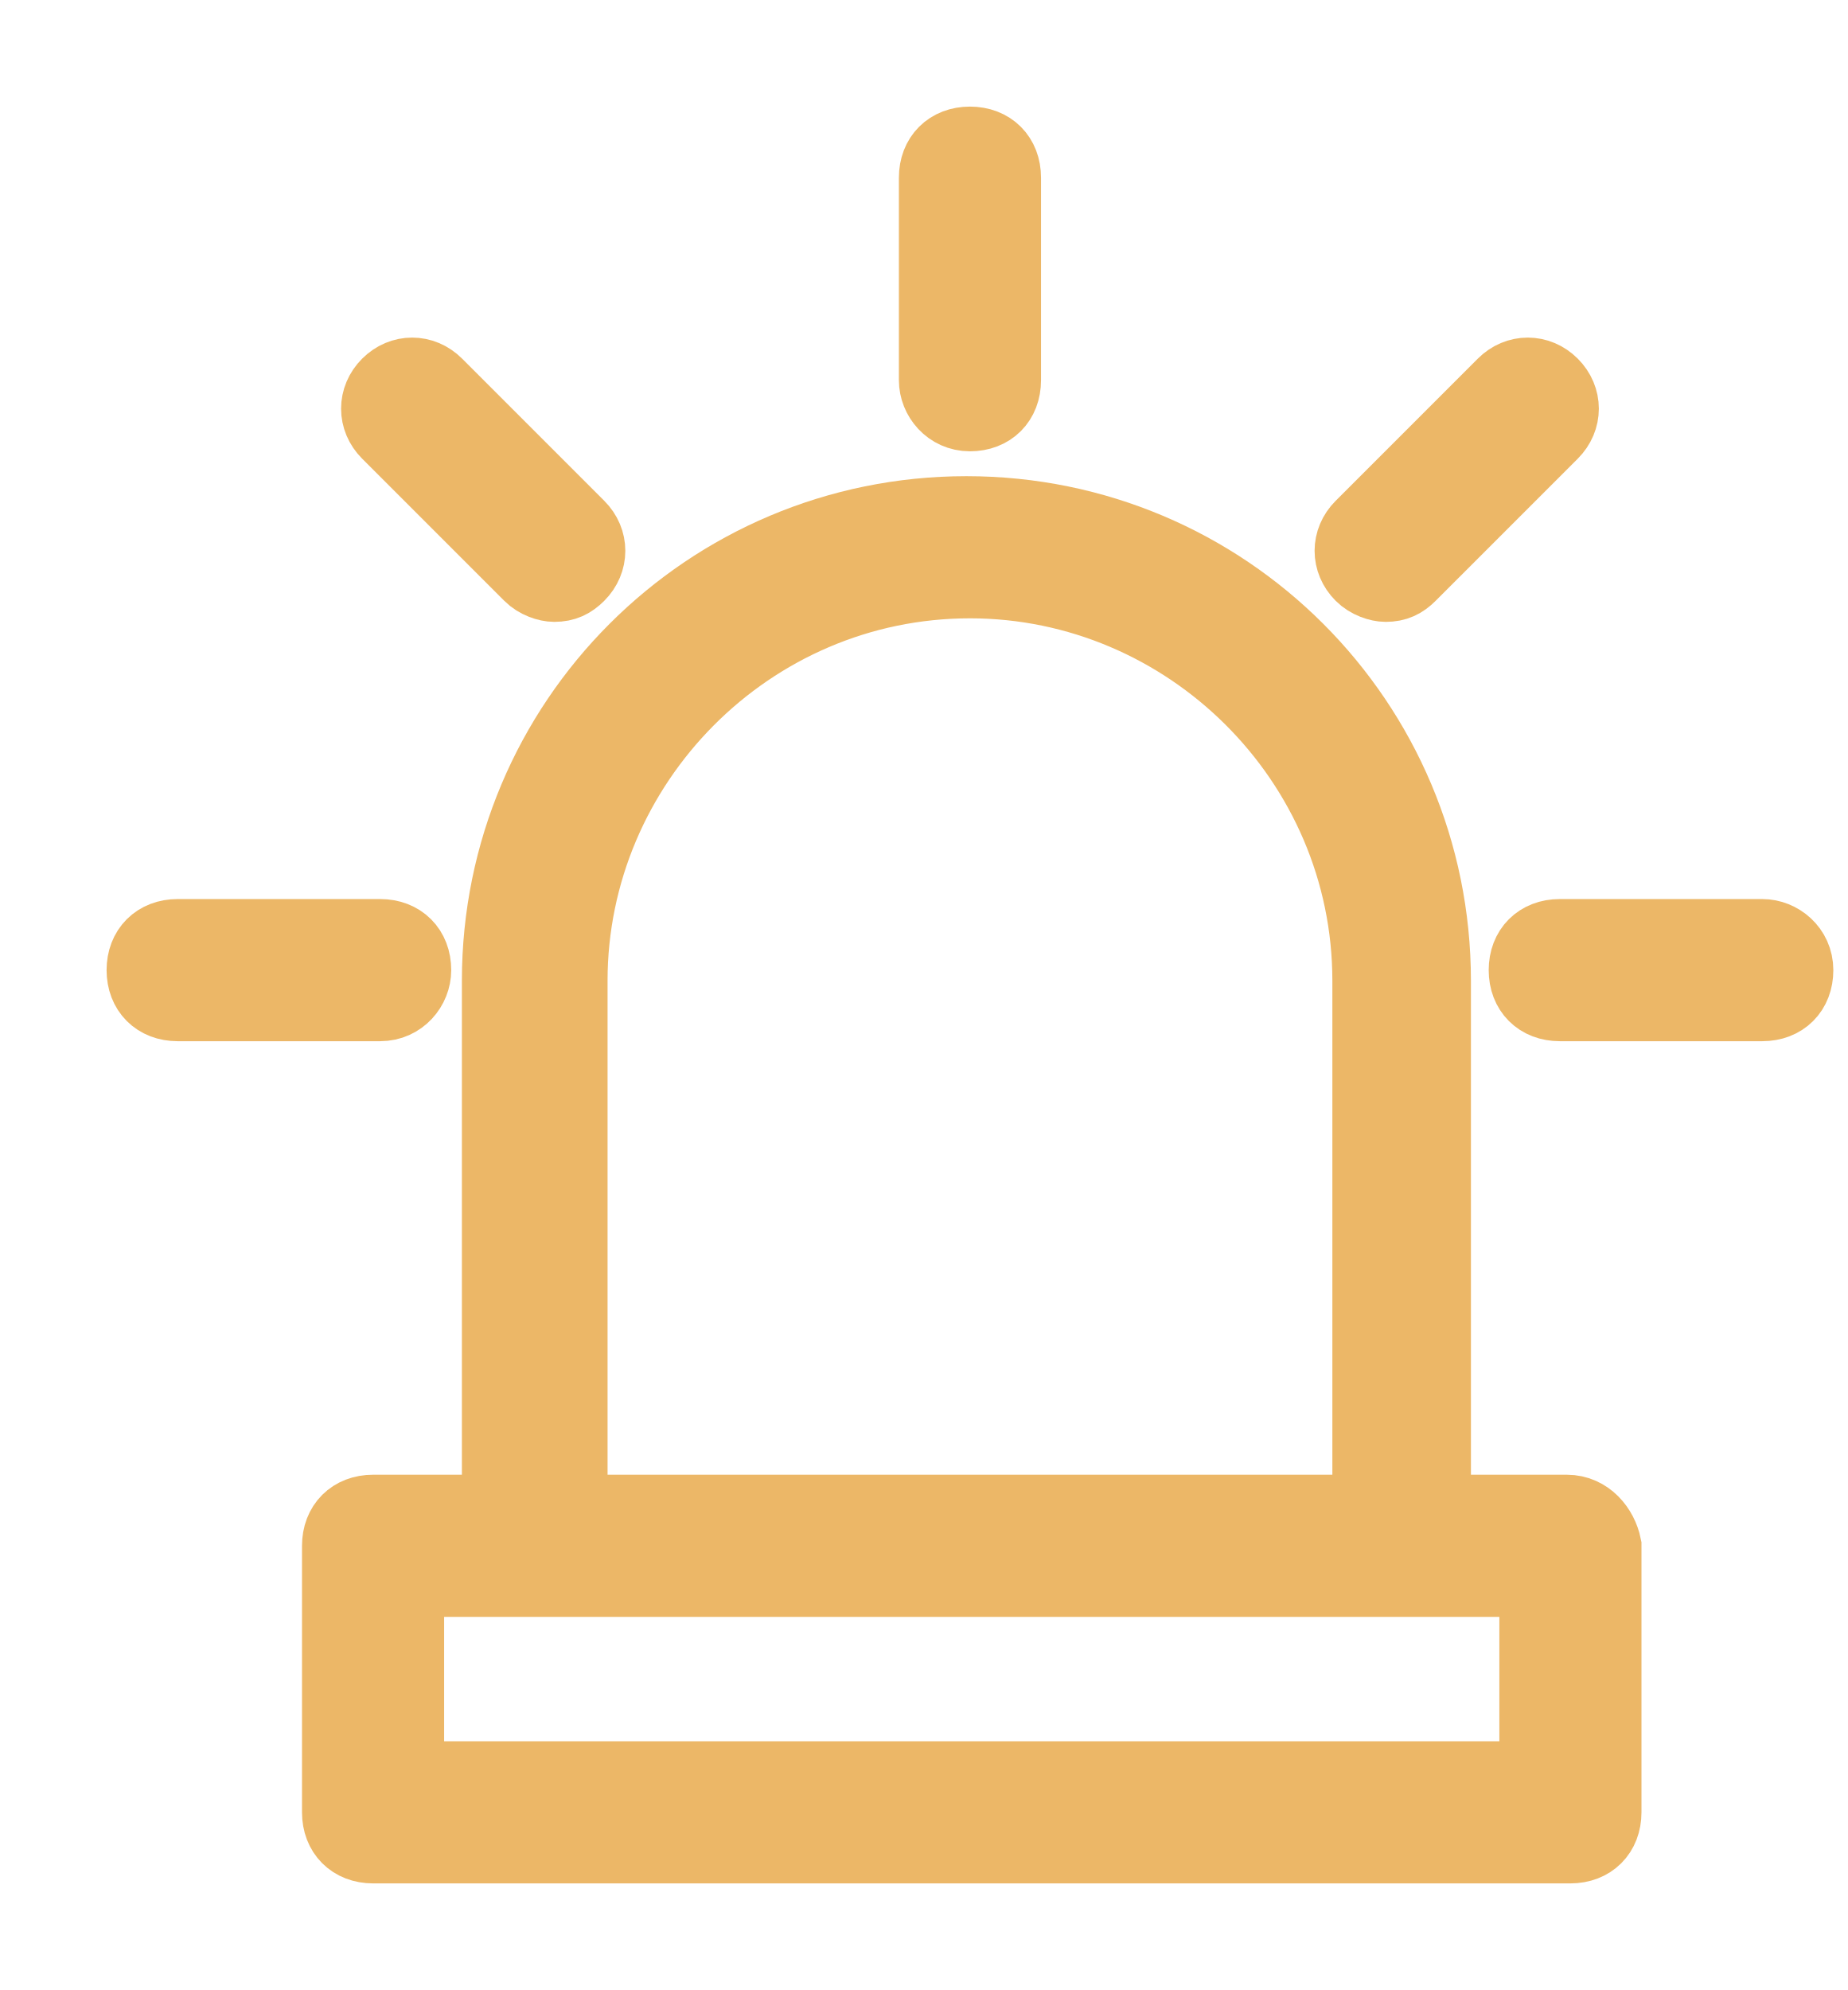
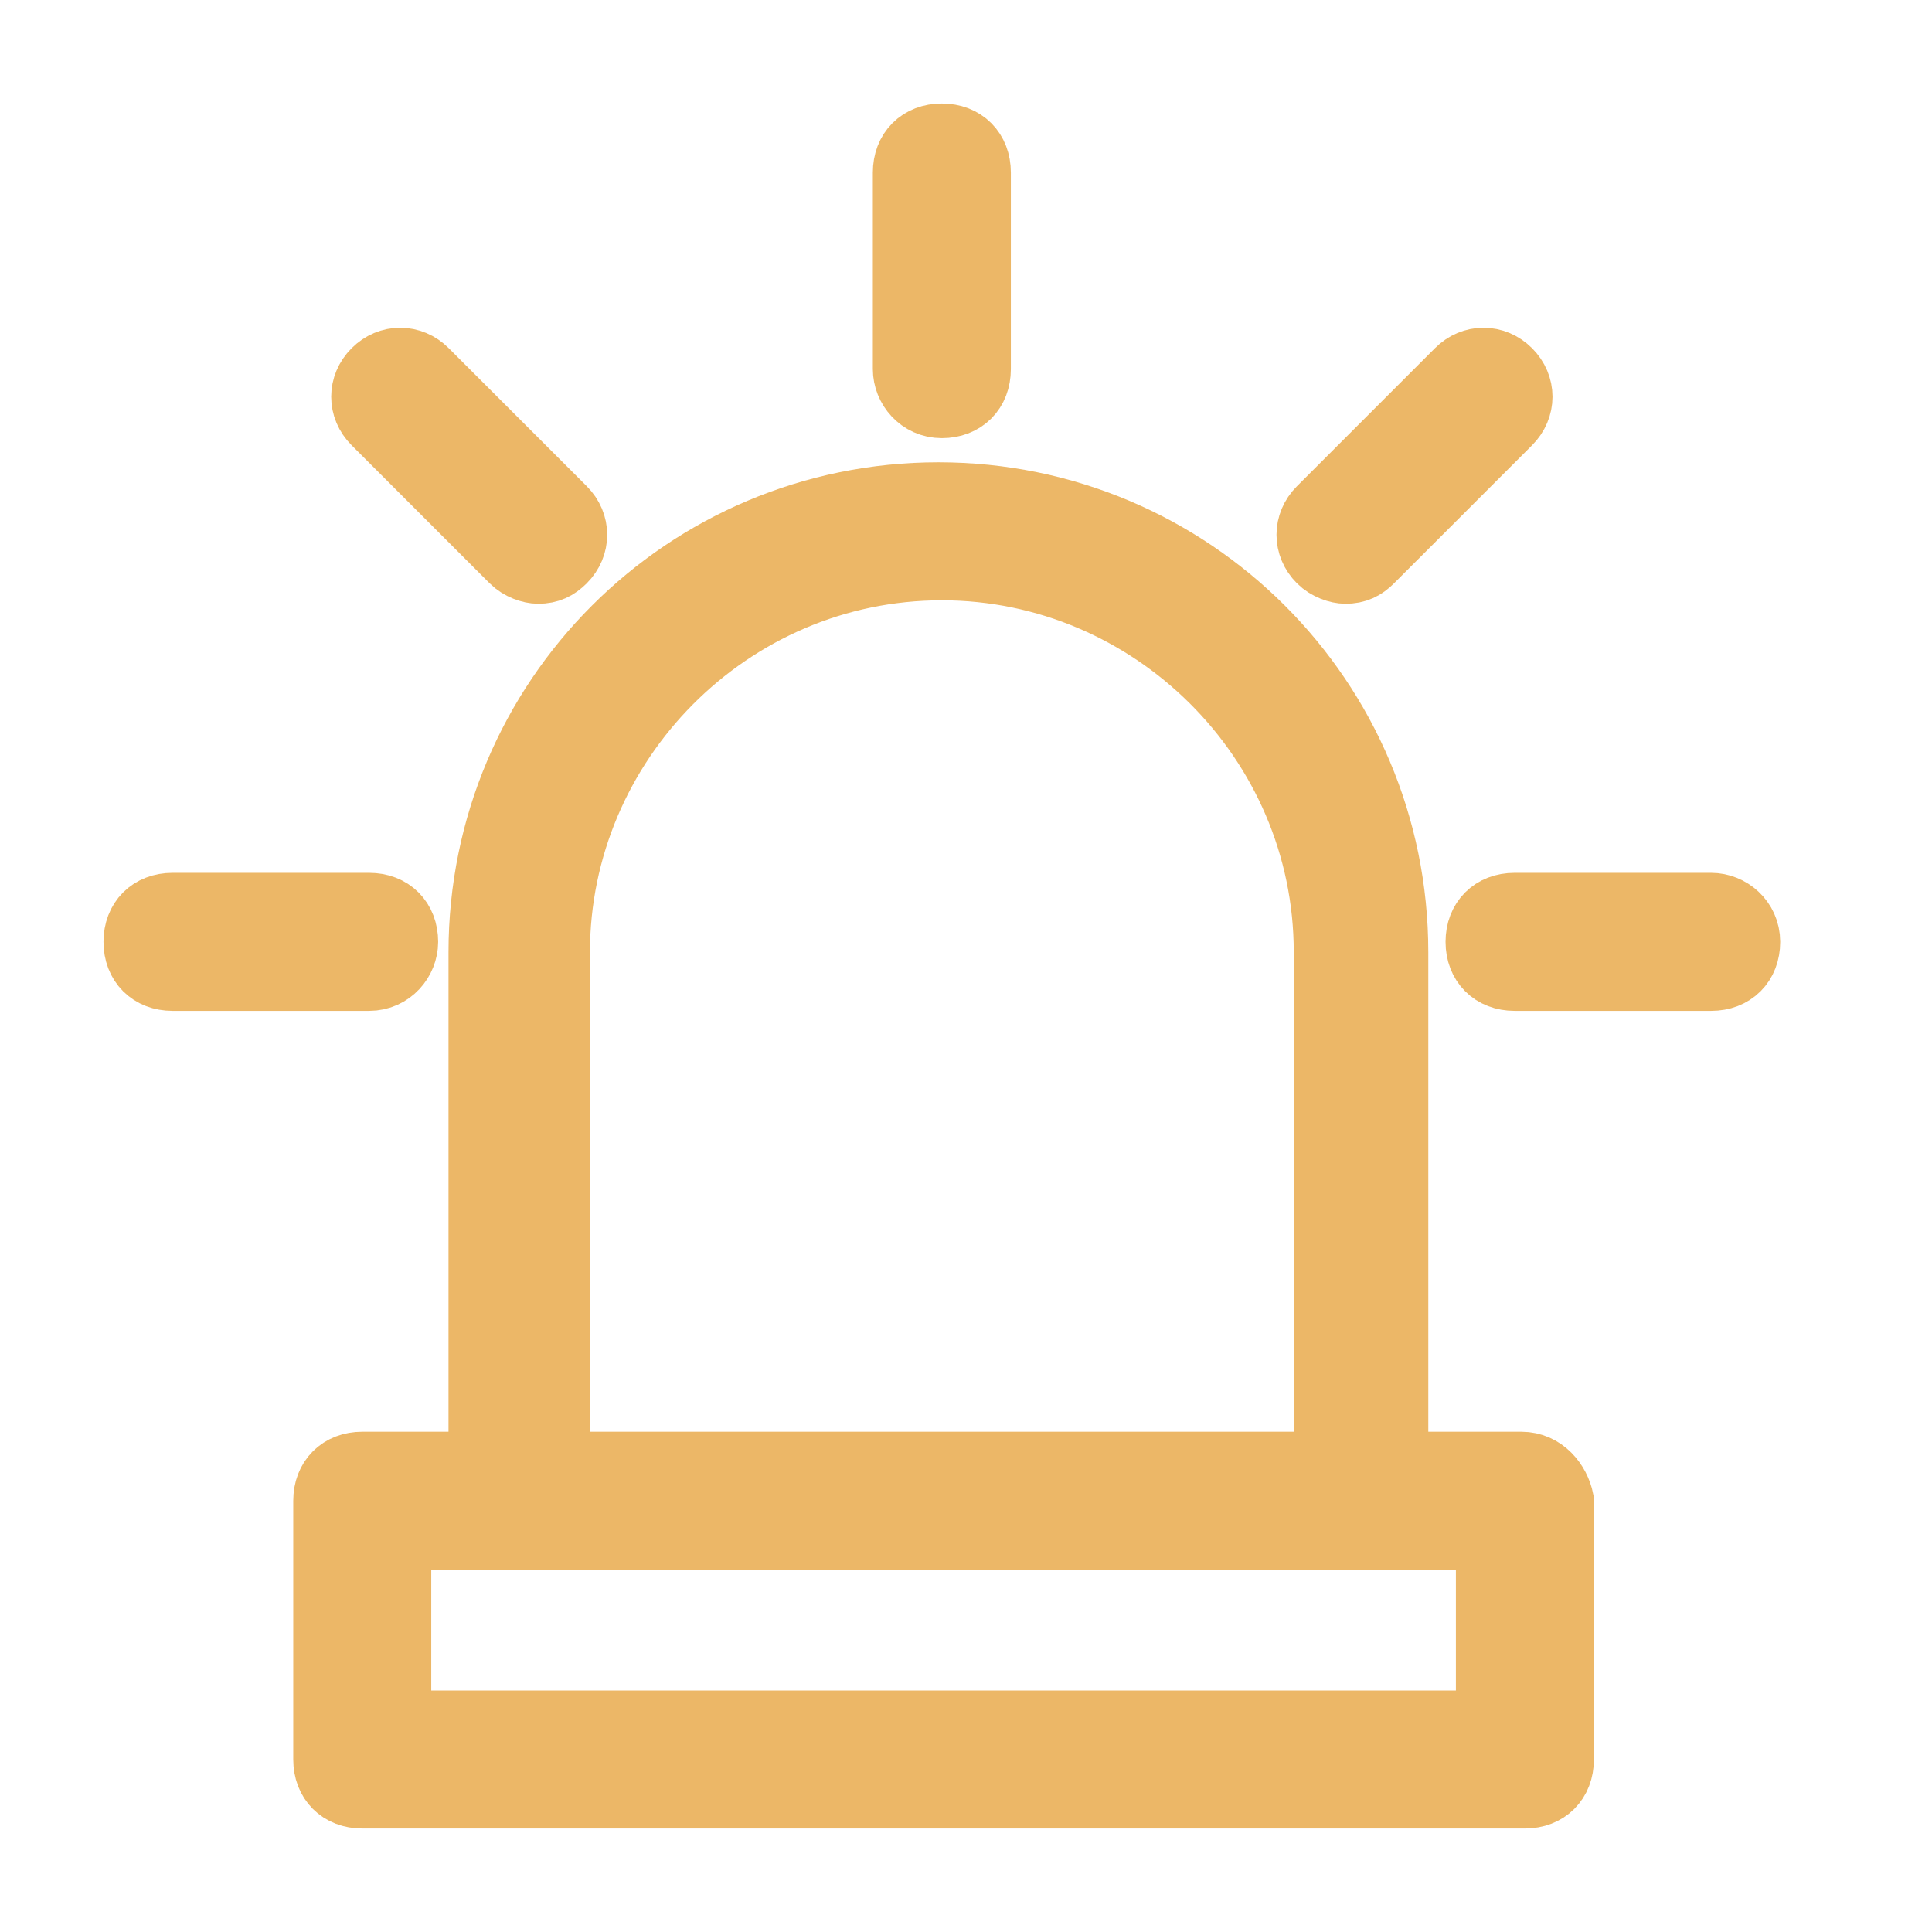
- <svg xmlns="http://www.w3.org/2000/svg" width="13" height="14" viewBox="0 0 13 14" fill="none">
+ <svg xmlns="http://www.w3.org/2000/svg" width="1em" height="1em" viewBox="0 0 14 14" fill="none">
  <path d="M11.025 10.625H10.1V6.9C10.1 5.075 8.625 3.6 6.8 3.6C4.975 3.6 3.5 5.075 3.5 6.9V10.625H2.625C2.475 10.625 2.375 10.725 2.375 10.875V12.75C2.375 12.9 2.475 13 2.625 13H11.05C11.2 13 11.3 12.9 11.3 12.75V10.875C11.275 10.75 11.175 10.625 11.025 10.625ZM4.025 6.9C4.025 5.375 5.275 4.1 6.825 4.1C8.35 4.1 9.625 5.35 9.625 6.9V10.625H4.025V6.9ZM10.775 12.5H2.875V11.125H3.8H9.875H10.8V12.5H10.775Z" fill="#ECB767" stroke="#ECB767" stroke-width="0.5" />
  <path d="M6.825 2.925C6.975 2.925 7.075 2.825 7.075 2.675V1.25C7.075 1.1 6.975 1 6.825 1C6.675 1 6.575 1.1 6.575 1.25V2.675C6.575 2.8 6.675 2.925 6.825 2.925Z" fill="#ECB767" stroke="#ECB767" stroke-width="0.5" />
  <path d="M12.4 6.575H10.975C10.825 6.575 10.725 6.675 10.725 6.825C10.725 6.975 10.825 7.075 10.975 7.075H12.4C12.55 7.075 12.65 6.975 12.65 6.825C12.65 6.675 12.525 6.575 12.4 6.575Z" fill="#ECB767" stroke="#ECB767" stroke-width="0.5" />
  <path d="M2.925 6.825C2.925 6.675 2.825 6.575 2.675 6.575H1.25C1.1 6.575 1 6.675 1 6.825C1 6.975 1.1 7.075 1.25 7.075H2.675C2.825 7.075 2.925 6.95 2.925 6.825Z" fill="#ECB767" stroke="#ECB767" stroke-width="0.5" />
  <path d="M9.75 4.125C9.825 4.125 9.875 4.1 9.925 4.05L10.925 3.05C11.025 2.95 11.025 2.8 10.925 2.7C10.825 2.6 10.675 2.6 10.575 2.7L9.575 3.7C9.475 3.8 9.475 3.95 9.575 4.05C9.625 4.1 9.7 4.125 9.75 4.125Z" fill="#ECB767" stroke="#ECB767" stroke-width="0.5" />
  <path d="M3.725 4.05C3.775 4.1 3.85 4.125 3.9 4.125C3.975 4.125 4.025 4.1 4.075 4.05C4.175 3.95 4.175 3.8 4.075 3.7L3.075 2.7C2.975 2.6 2.825 2.6 2.725 2.7C2.625 2.8 2.625 2.95 2.725 3.05L3.725 4.05Z" fill="#ECB767" stroke="#ECB767" stroke-width="0.5" />
</svg>
